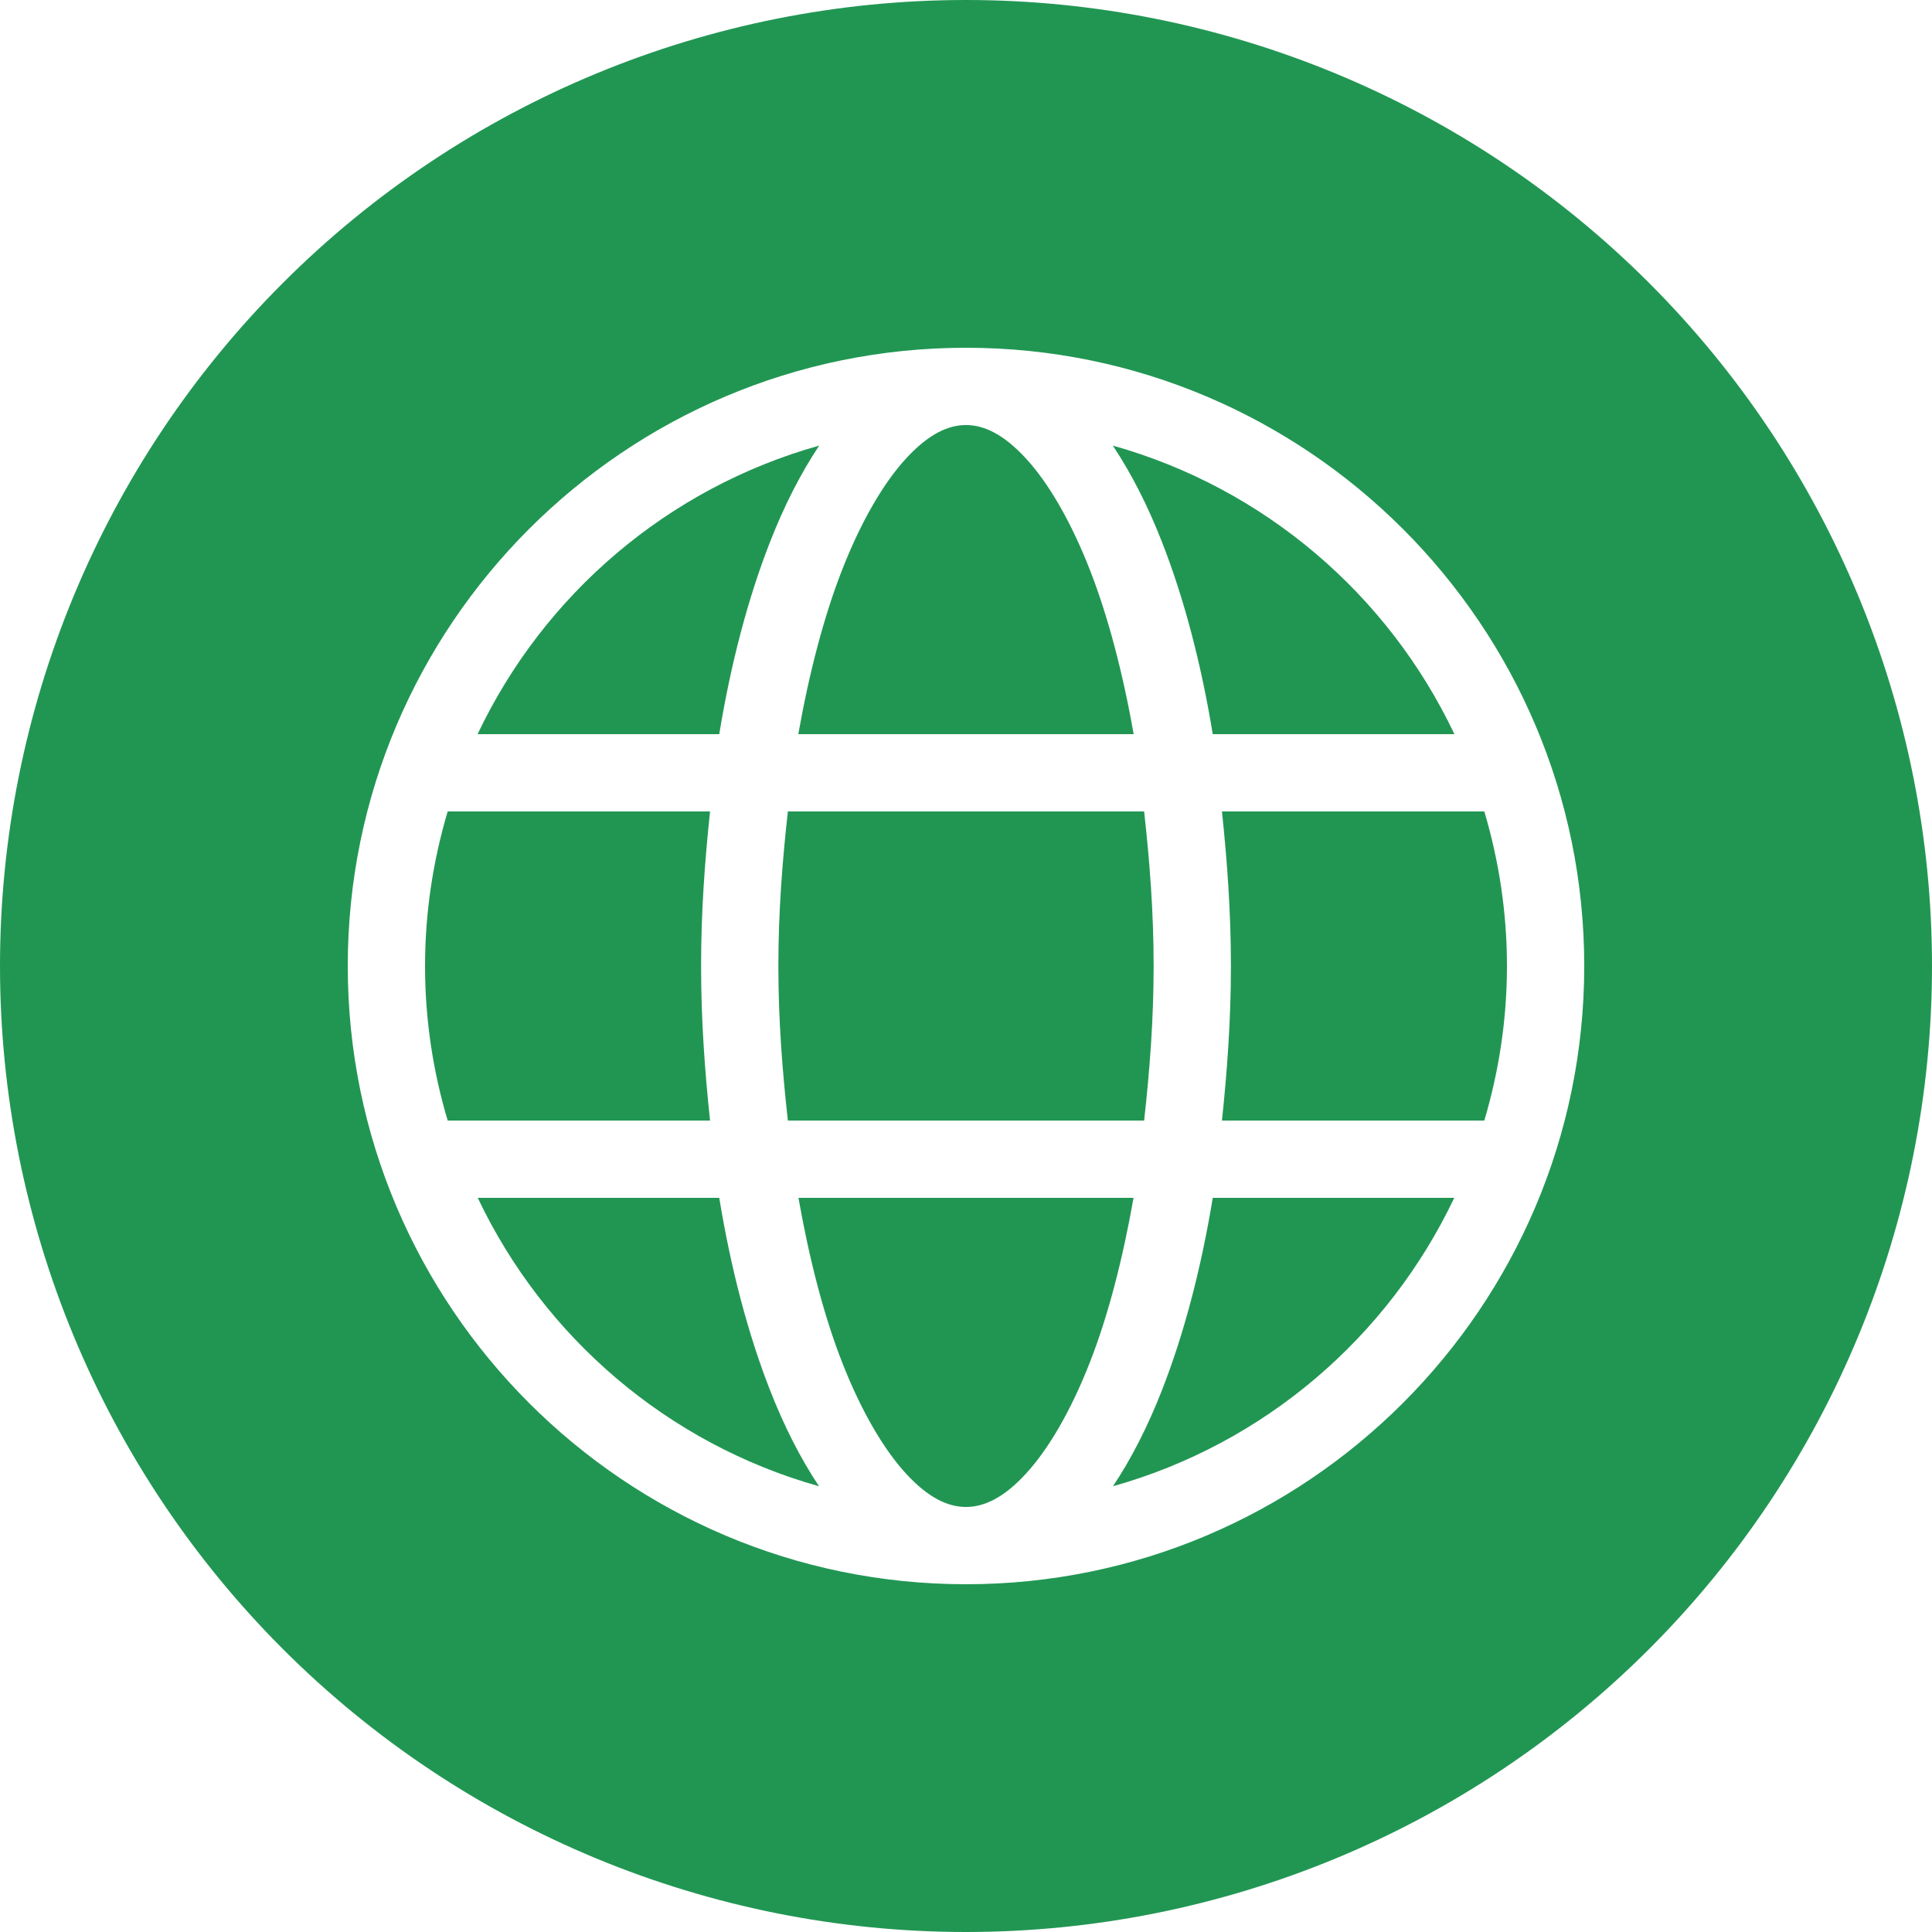
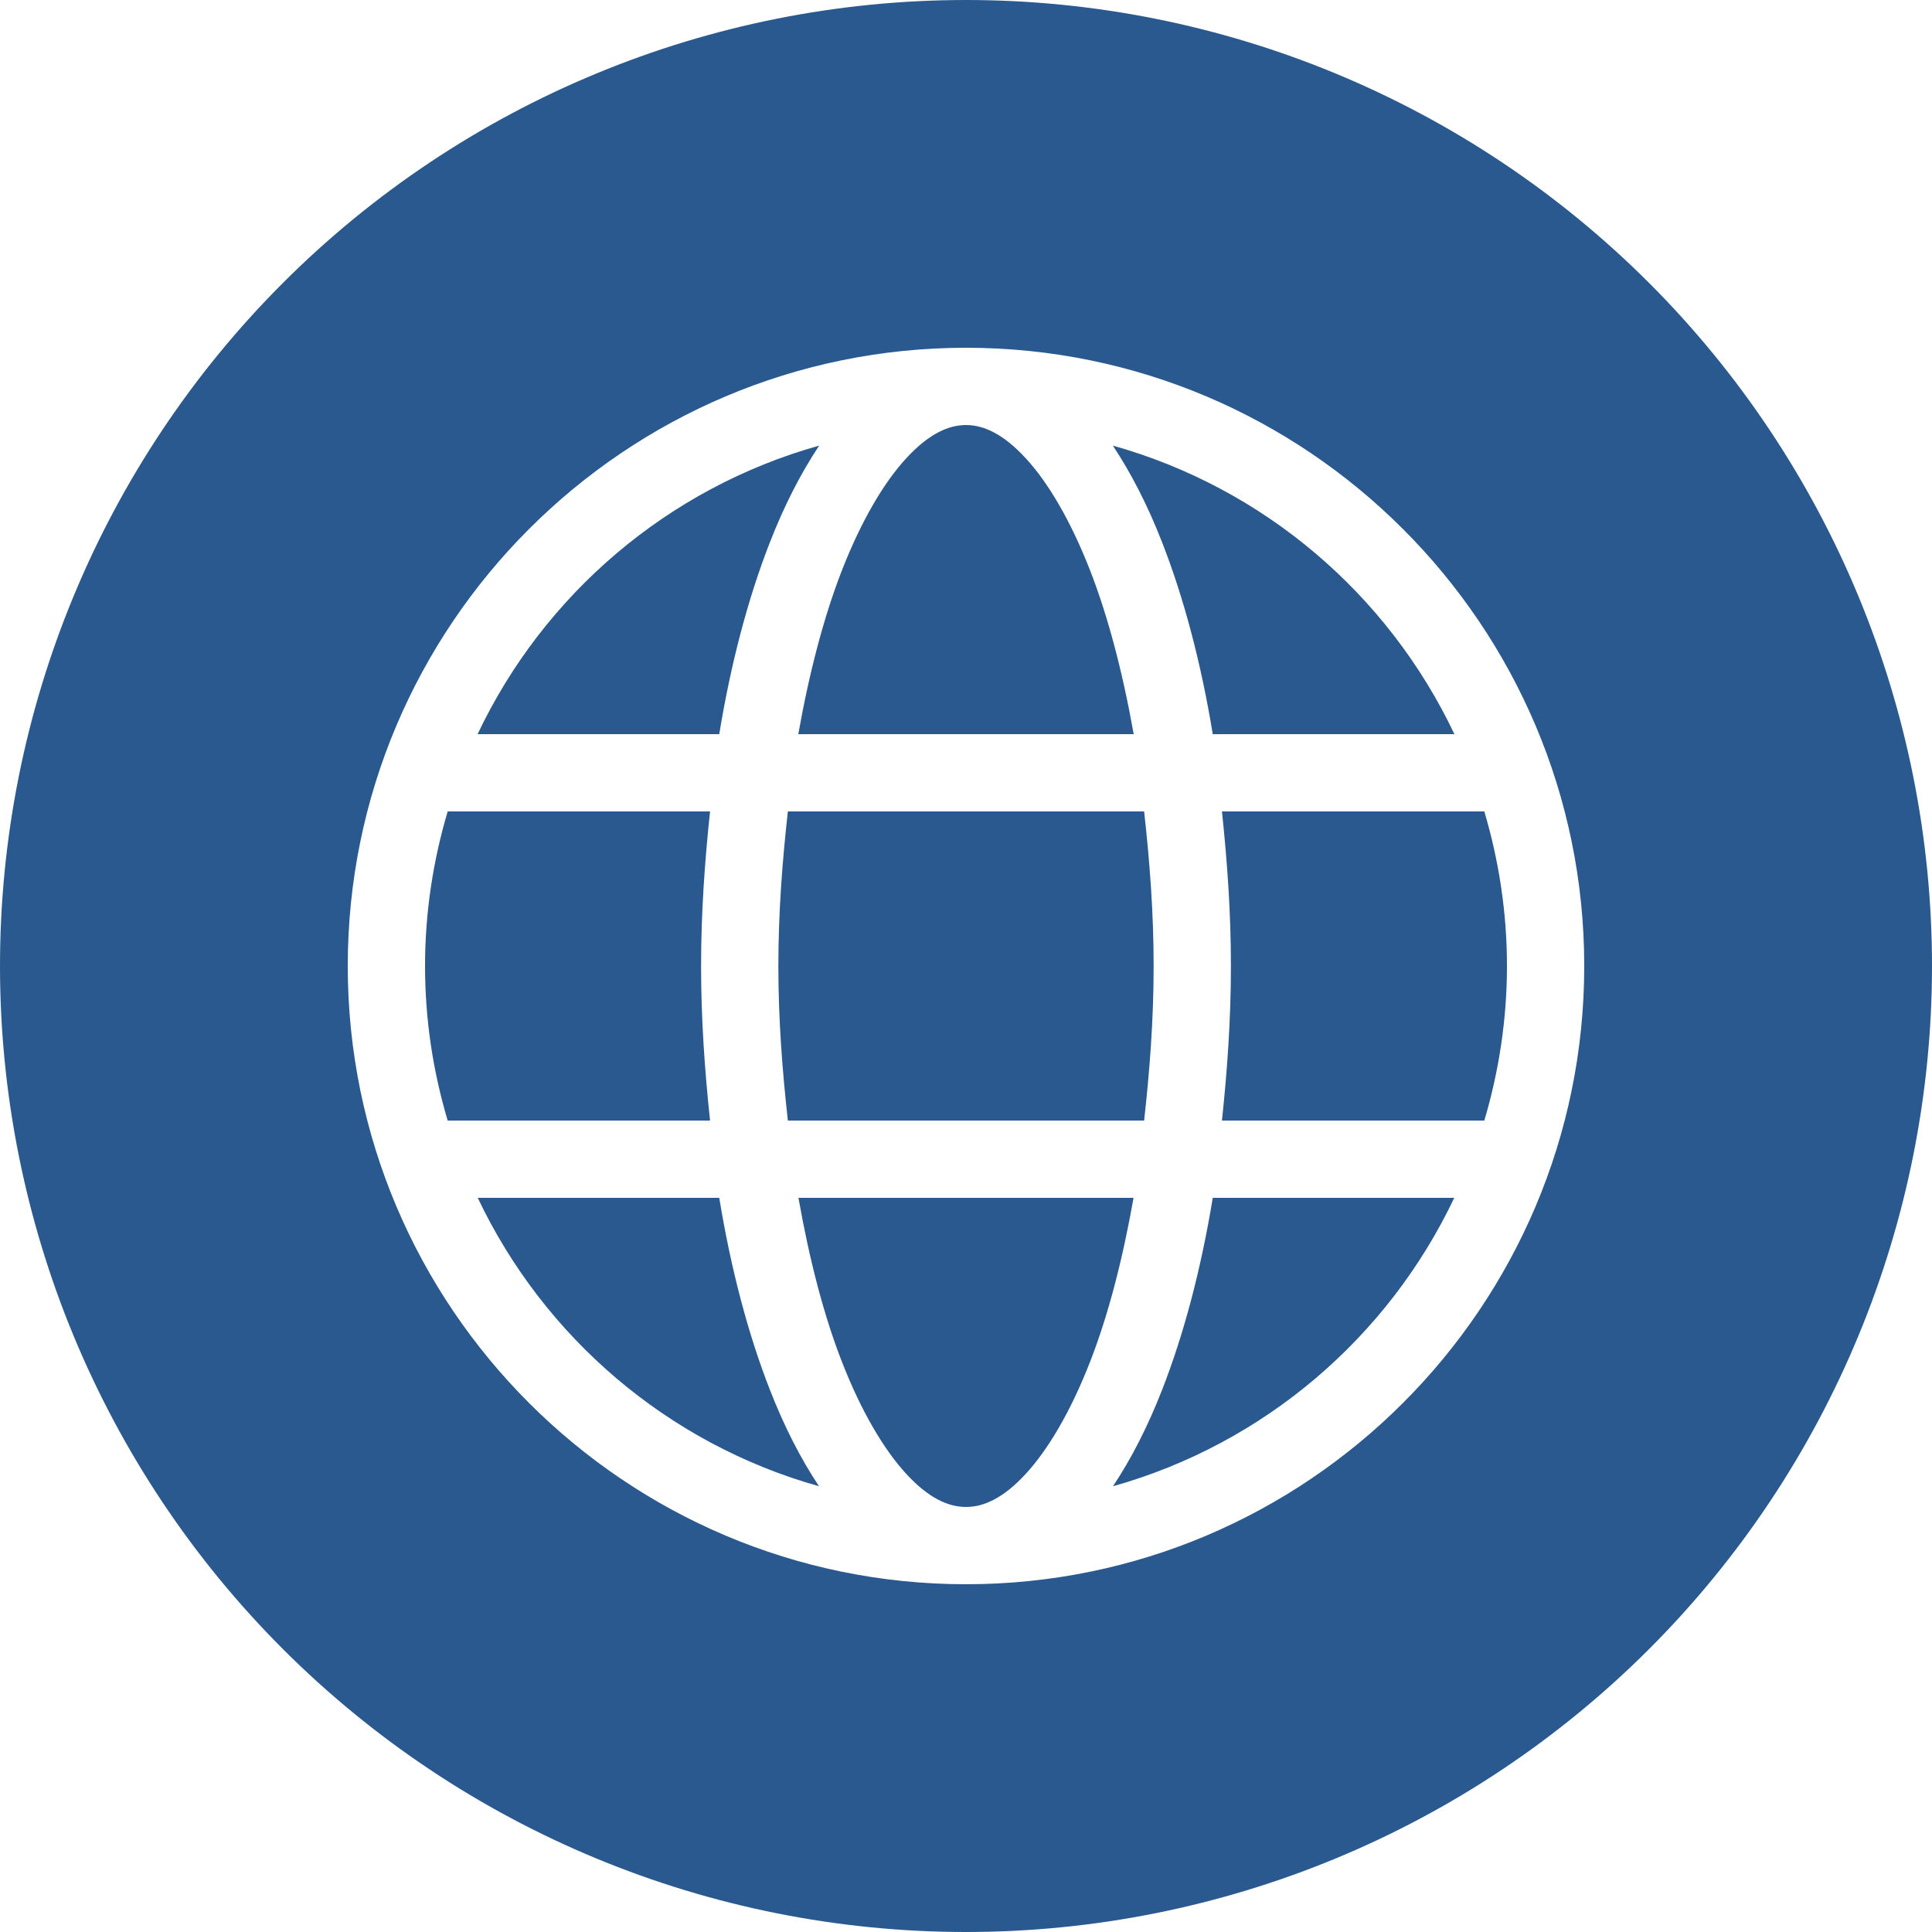
<svg xmlns="http://www.w3.org/2000/svg" xmlns:xlink="http://www.w3.org/1999/xlink" width="25" height="25" viewBox="0 0 25 25" version="1.1">
  <g id="Canvas" transform="translate(-4909 -2705)">
    <g id="noun_376853_cc">
      <g id="Group">
        <g id="Vector">
-           <use xlink:href="#path0_fill" transform="translate(4909 2705)" fill="#219653" />
+           <use xlink:href="#path0_fill" transform="translate(4909 2705)" fill="#29598e" />
        </g>
      </g>
    </g>
  </g>
  <defs>
    <path id="path0_fill" fill-rule="evenodd" d="M 12.5 8.88178e-16C 9.185 1.77636e-15 6.005 1.317 3.661 3.661C 1.317 6.005 2.66454e-15 9.185 0 12.5C 3.55271e-15 15.815 1.317 18.995 3.661 21.339C 6.005 23.683 9.185 25 12.5 25C 15.815 25 18.995 23.683 21.339 21.339C 23.683 18.995 25 15.815 25 12.5C 25 9.185 23.683 6.005 21.339 3.661C 18.995 1.317 15.815 1.44329e-15 12.5 0L 12.5 8.88178e-16ZM 12.5 4.5C 16.912 4.5 20.5 8.088 20.5 12.5C 20.5 16.912 16.912 20.5 12.5 20.5C 8.088 20.5 4.5 16.912 4.5 12.5C 4.5 8.088 8.088 4.5 12.5 4.5ZM 12.5 5.5C 12.269 5.5 12.015 5.617 11.727 5.93C 11.438 6.242 11.144 6.741 10.895 7.379C 10.662 7.976 10.472 8.7 10.33 9.5L 14.67 9.5C 14.528 8.7 14.338 7.976 14.105 7.379C 13.856 6.741 13.562 6.242 13.273 5.93C 12.985 5.617 12.731 5.5 12.5 5.5ZM 10.6 5.766C 8.641 6.316 7.037 7.693 6.18 9.5L 9.307 9.5C 9.459 8.574 9.682 7.734 9.963 7.016C 10.148 6.542 10.361 6.126 10.6 5.766ZM 14.4 5.766C 14.639 6.126 14.852 6.542 15.037 7.016C 15.318 7.734 15.541 8.574 15.693 9.5L 18.82 9.5C 17.963 7.693 16.359 6.316 14.4 5.766ZM 5.793 10.5C 5.605 11.134 5.5 11.804 5.5 12.5C 5.5 13.196 5.604 13.866 5.793 14.5L 9.188 14.5C 9.12 13.857 9.072 13.196 9.072 12.5C 9.072 11.804 9.12 11.143 9.188 10.5L 5.793 10.5ZM 10.195 10.5C 10.124 11.138 10.072 11.801 10.072 12.5C 10.072 13.2 10.124 13.861 10.195 14.5L 14.805 14.5C 14.876 13.861 14.928 13.2 14.928 12.5C 14.928 11.801 14.876 11.138 14.805 10.5L 10.195 10.5ZM 15.812 10.5C 15.88 11.143 15.928 11.804 15.928 12.5C 15.928 13.196 15.88 13.857 15.812 14.5L 19.207 14.5C 19.395 13.866 19.5 13.196 19.5 12.5C 19.5 11.804 19.395 11.134 19.207 10.5L 15.812 10.5ZM 6.182 15.5C 7.039 17.305 8.641 18.682 10.598 19.232C 10.359 18.873 10.148 18.459 9.963 17.986C 9.682 17.268 9.459 16.426 9.307 15.5L 6.182 15.5ZM 10.332 15.5C 10.473 16.3 10.662 17.027 10.895 17.623C 11.144 18.262 11.438 18.759 11.727 19.072C 12.015 19.385 12.269 19.5 12.5 19.5C 12.731 19.5 12.985 19.385 13.273 19.072C 13.562 18.759 13.856 18.262 14.105 17.623C 14.338 17.027 14.527 16.3 14.668 15.5L 10.332 15.5ZM 15.693 15.5C 15.541 16.426 15.318 17.268 15.037 17.986C 14.852 18.459 14.641 18.873 14.402 19.232C 16.359 18.682 17.961 17.305 18.818 15.5L 15.693 15.5Z" />
  </defs>
</svg>
